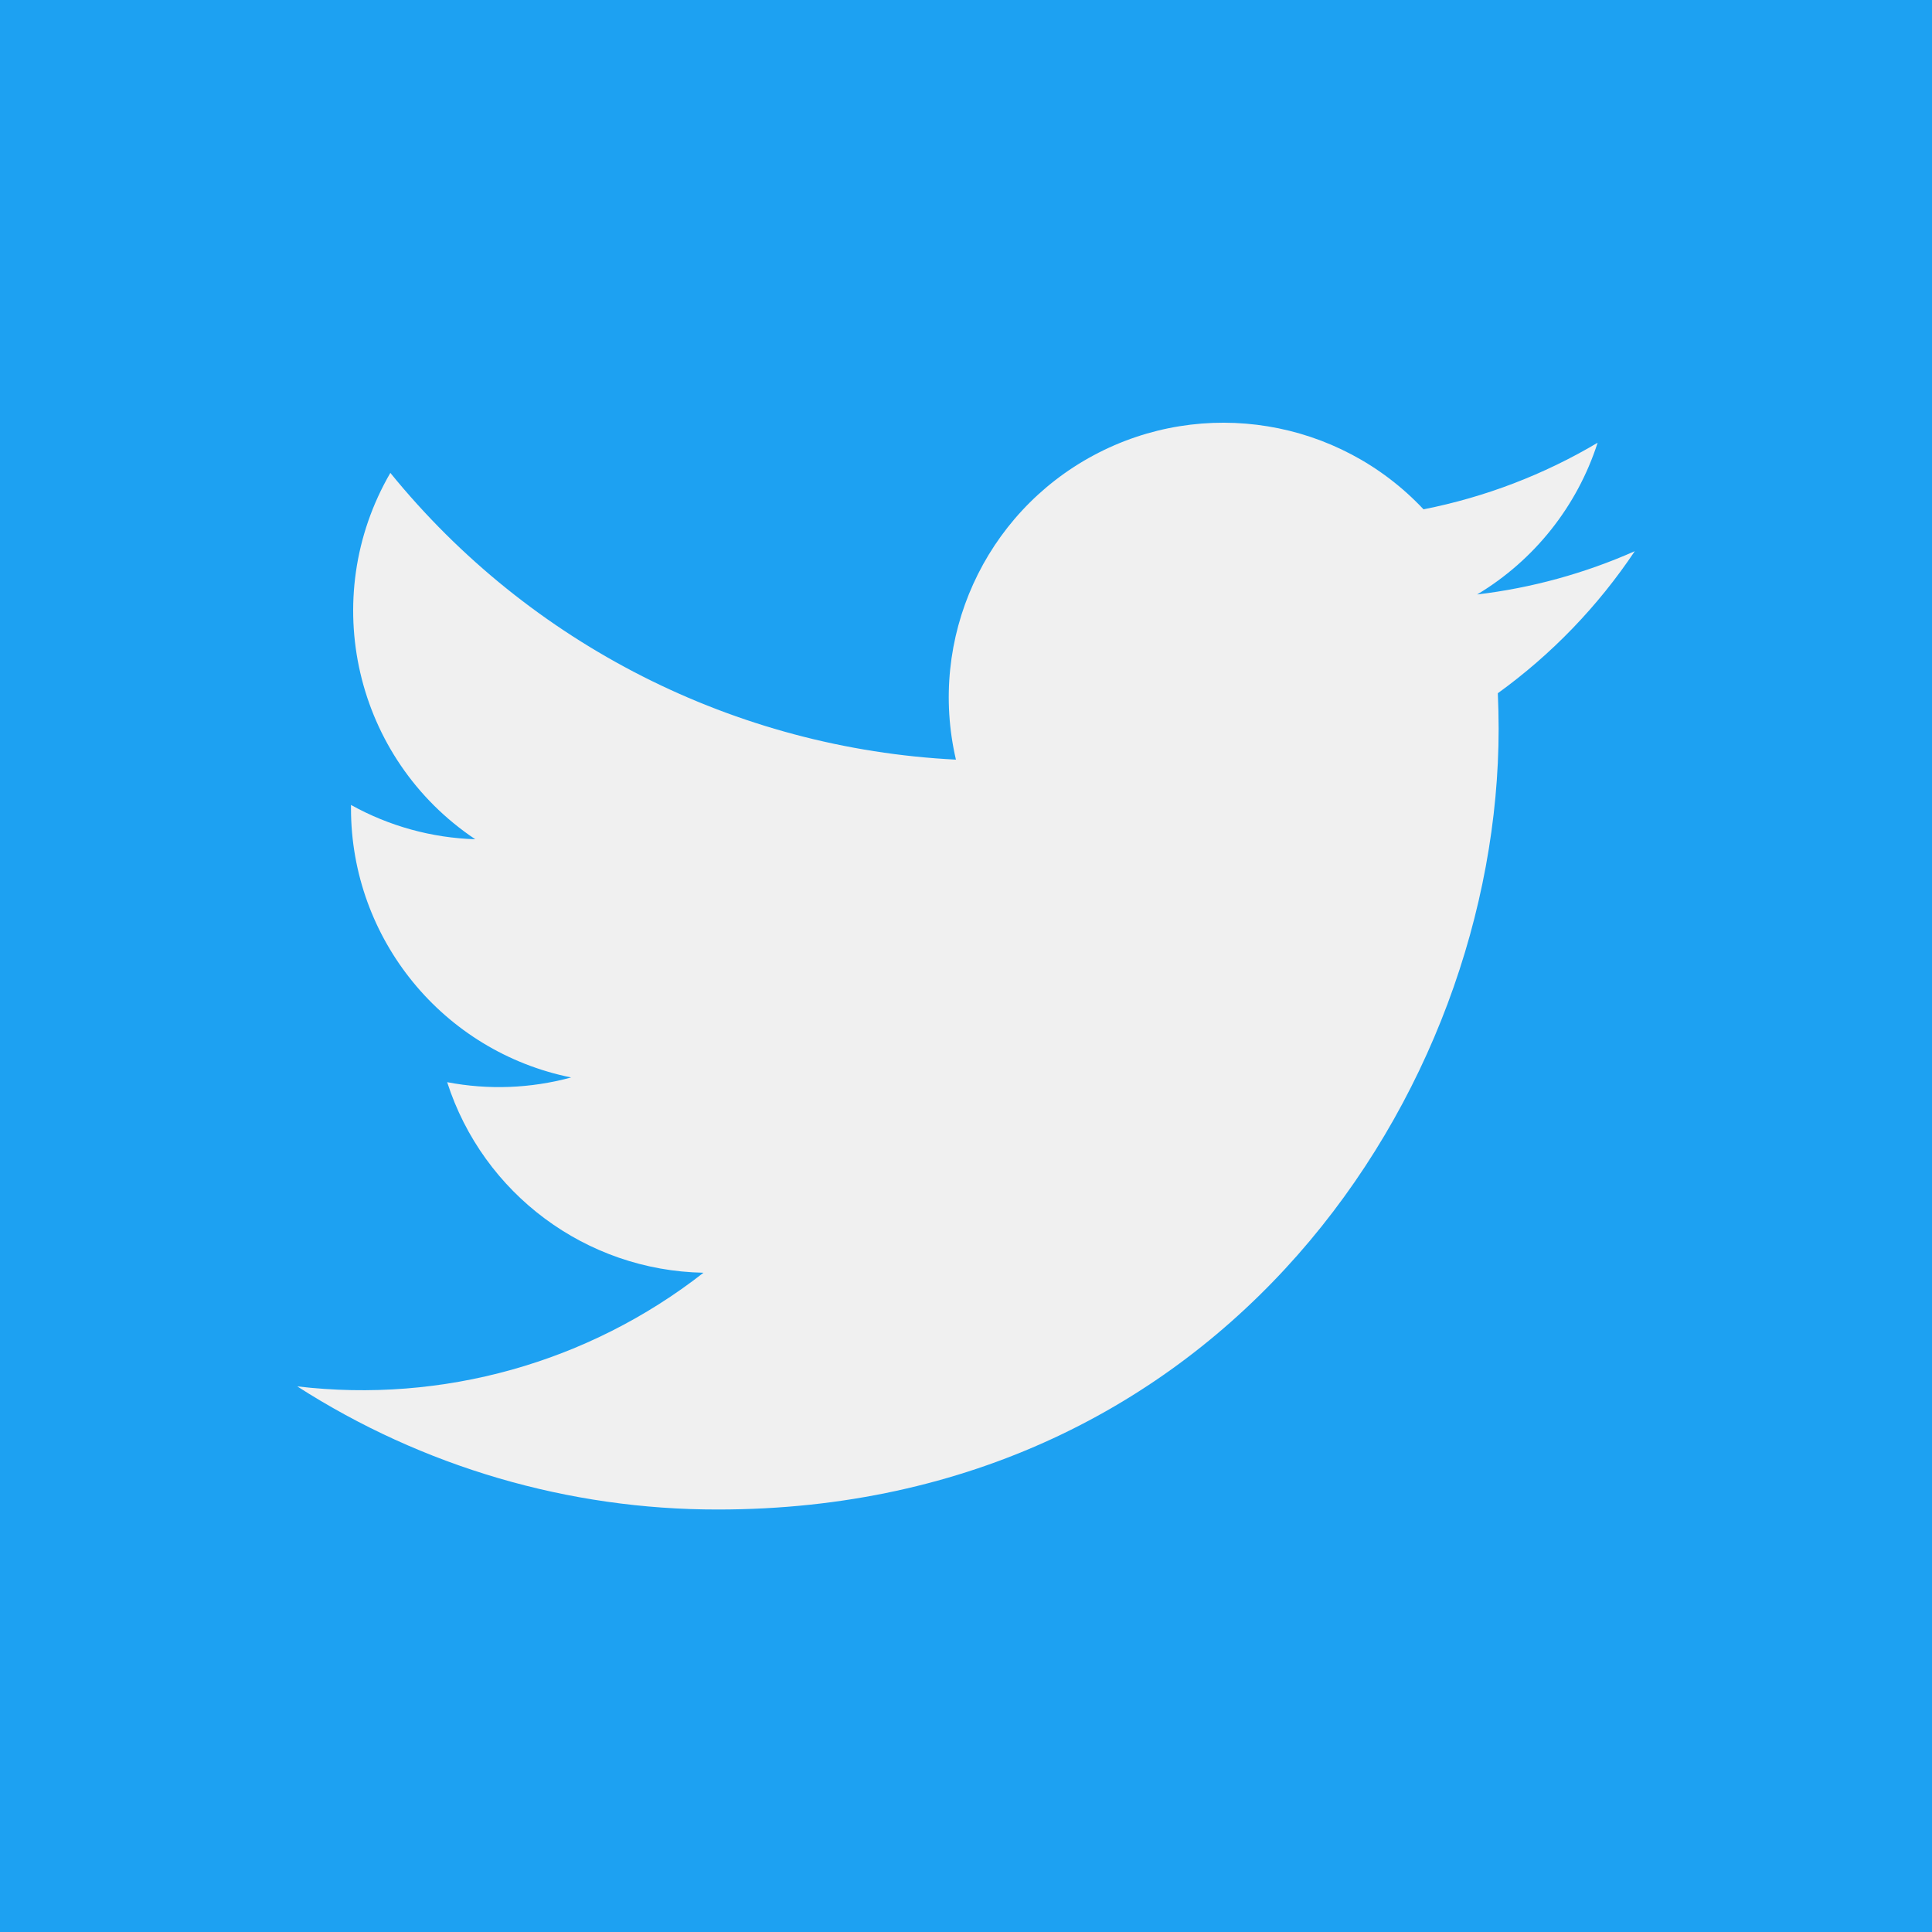
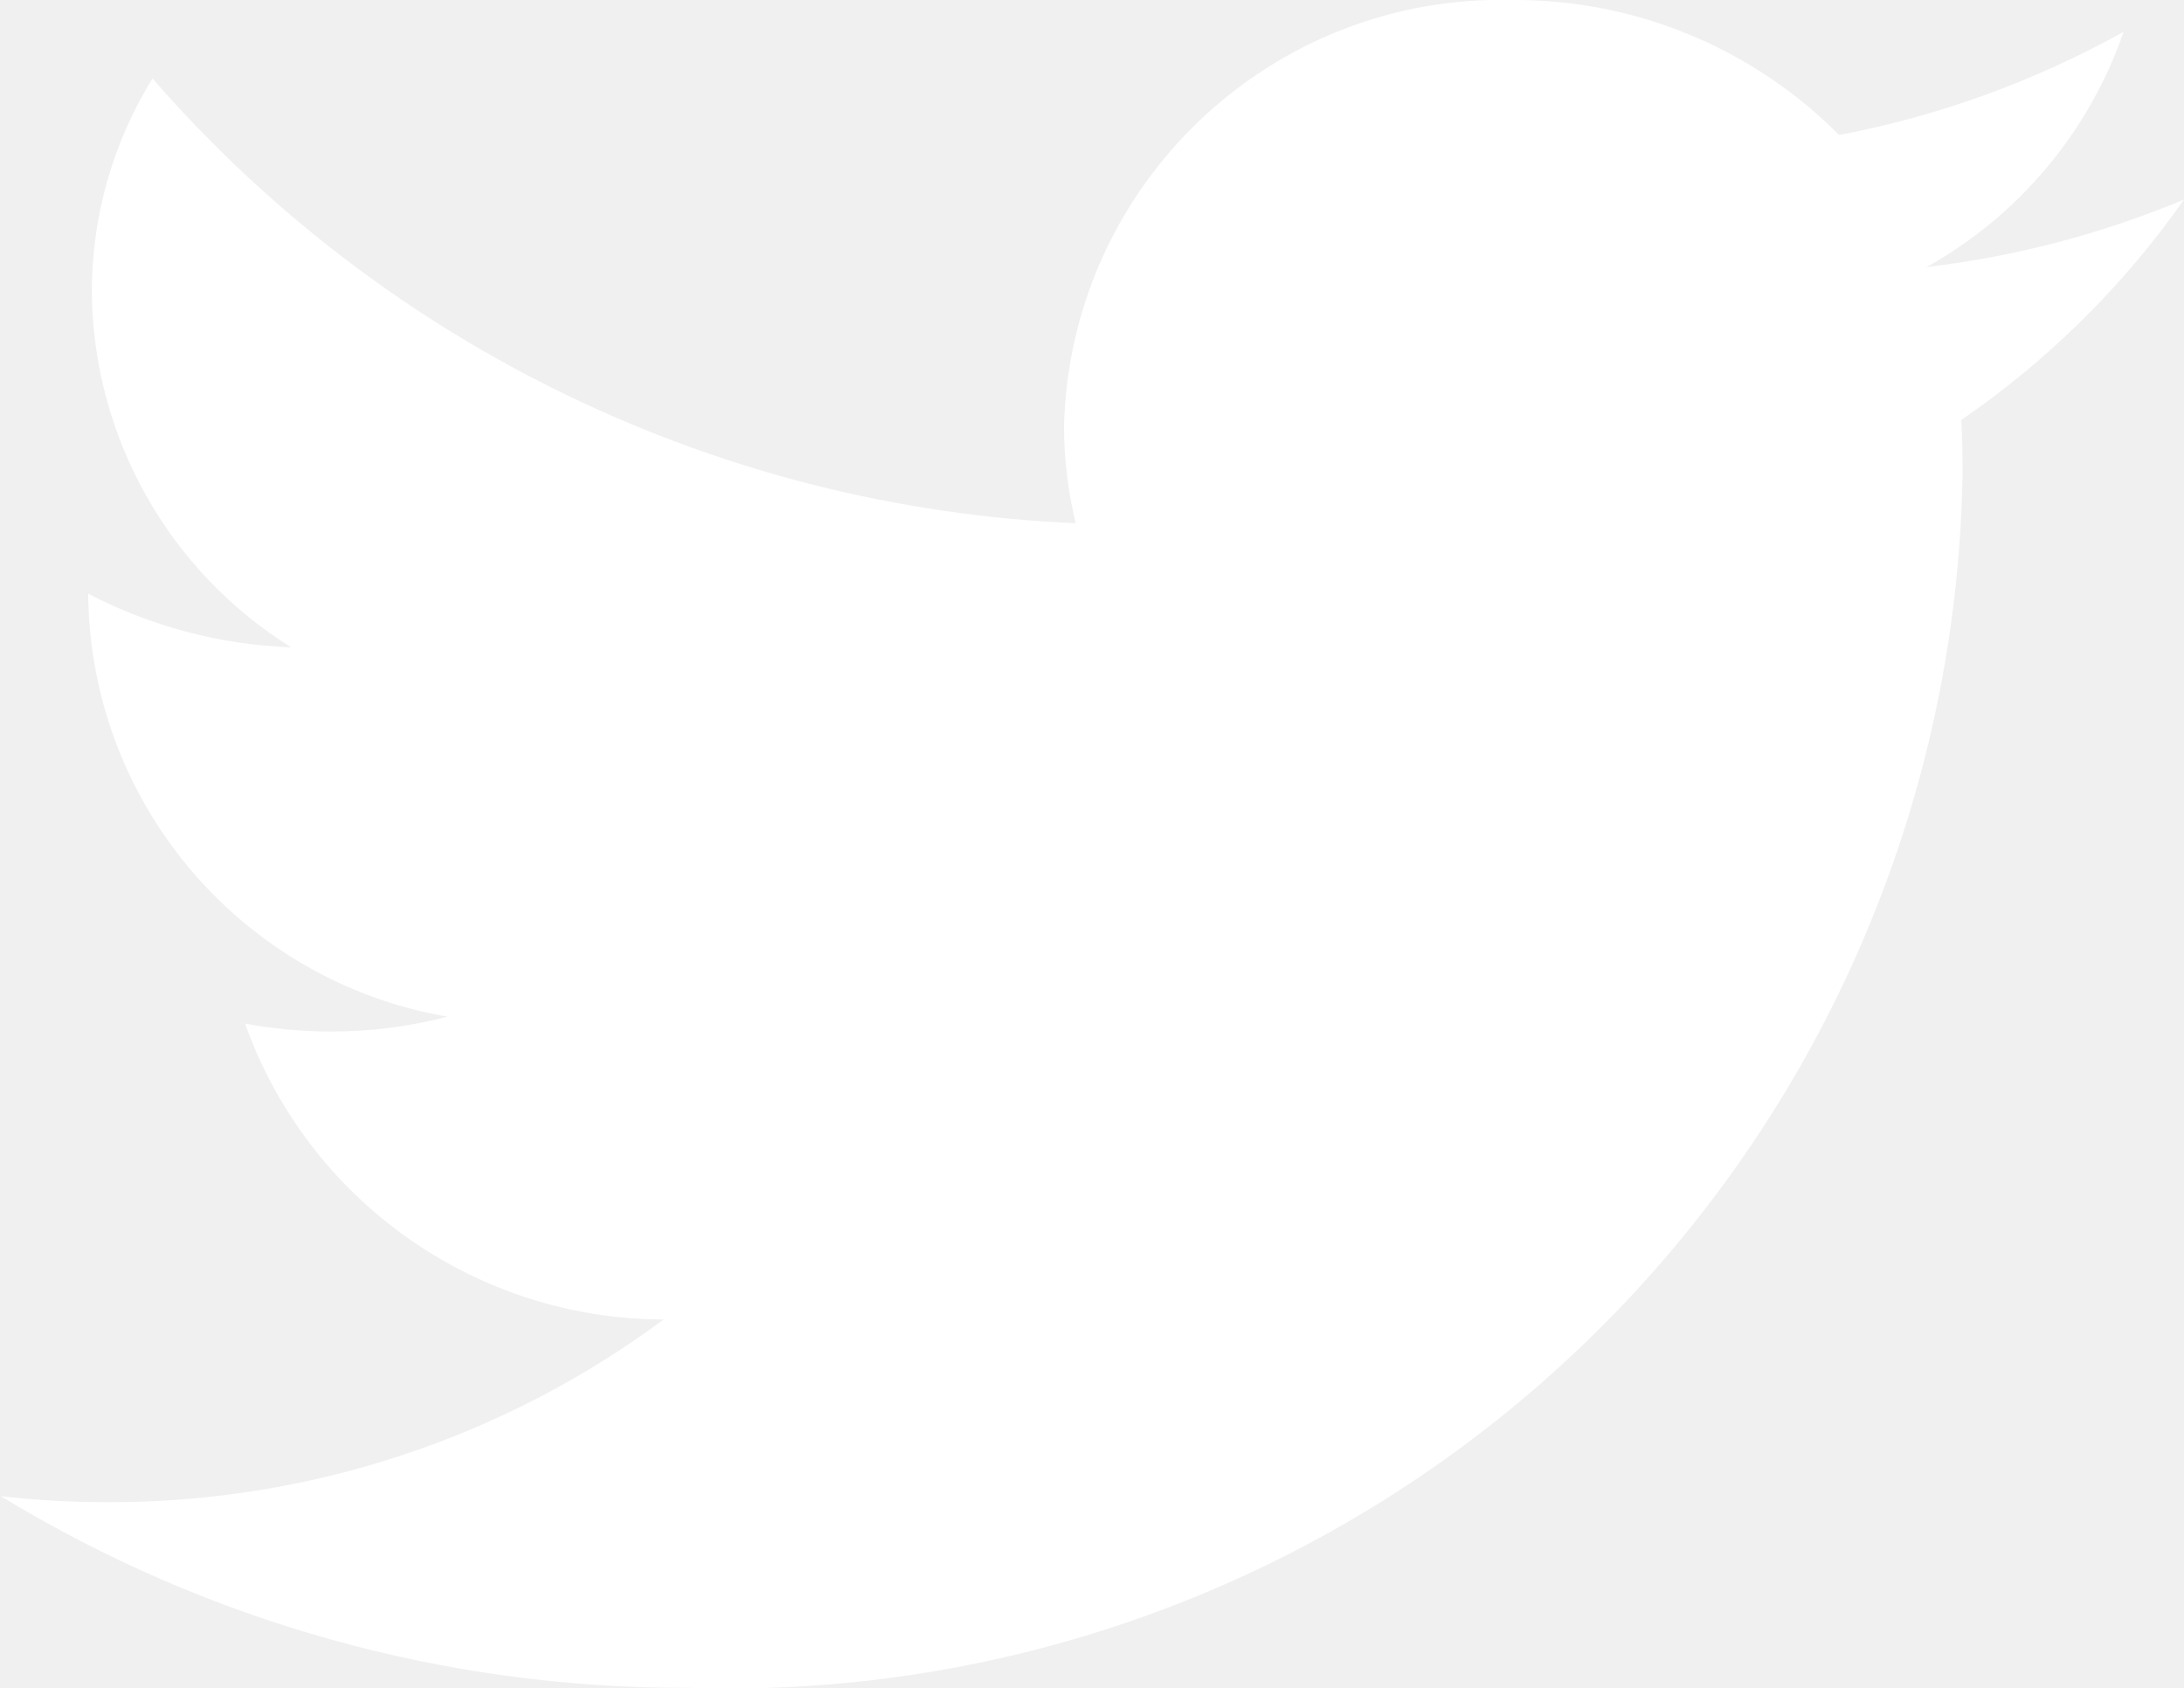
- <svg xmlns="http://www.w3.org/2000/svg" viewBox="0 0 455 455">
+ <svg xmlns="http://www.w3.org/2000/svg" width="22" height="17" viewBox="0 0 22 17">
  <defs>
-     <style>.cls-1{fill:#1da1f2;}</style>
+     <style>
+       .cls-1 {
+         fill: #fff;
+         fill-rule: evenodd;
+       }
+     </style>
  </defs>
-   <g id="Layer_2" data-name="Layer 2">
-     <g id="Layer_1-2" data-name="Layer 1">
-       <path class="cls-1" d="M0,0V455H455V0ZM352.75,163.26q.18,4.16.19,8.36c0,85.4-65,183.88-183.87,183.88a182.89,182.89,0,0,1-99.07-29,130.43,130.43,0,0,0,95.68-26.76,64.69,64.69,0,0,1-60.37-44.88,64.68,64.68,0,0,0,29.19-1.11,64.67,64.67,0,0,1-51.84-63.37c0-.27,0-.54,0-.81a64.37,64.37,0,0,0,29.27,8.08,64.7,64.7,0,0,1-20-86.28,183.48,183.48,0,0,0,133.2,67.53,64.67,64.67,0,0,1,110.12-58.95,129.35,129.35,0,0,0,41-15.68A64.81,64.81,0,0,1,347.88,140,129.23,129.23,0,0,0,385,129.81,131.23,131.23,0,0,1,352.75,163.26Z" />
-     </g>
-   </g>
+   <path id="icon-twitter" class="cls-1" d="M783,1090.01a9.671,9.671,0,0,1-2.593.68,4.337,4.337,0,0,0,1.985-2.37,9.58,9.58,0,0,1-2.866,1.04,4.6,4.6,0,0,0-3.294-1.36,4.406,4.406,0,0,0-4.514,4.29,4.134,4.134,0,0,0,.118.98,13.069,13.069,0,0,1-9.3-4.48,4.088,4.088,0,0,0-.611,2.15,4.262,4.262,0,0,0,2.008,3.58,4.8,4.8,0,0,1-2.044-.54v0.05a4.36,4.36,0,0,0,3.619,4.21,4.643,4.643,0,0,1-1.188.15,4.758,4.758,0,0,1-.851-0.08,4.484,4.484,0,0,0,4.216,2.98,9.357,9.357,0,0,1-5.6,1.84,9.515,9.515,0,0,1-1.076-.06,13.232,13.232,0,0,0,6.918,1.93,12.432,12.432,0,0,0,12.842-12.21c0-.19,0-0.37-0.013-0.56A8.864,8.864,0,0,0,783,1090.01Z" transform="translate(-761 -1088)" />
</svg>
